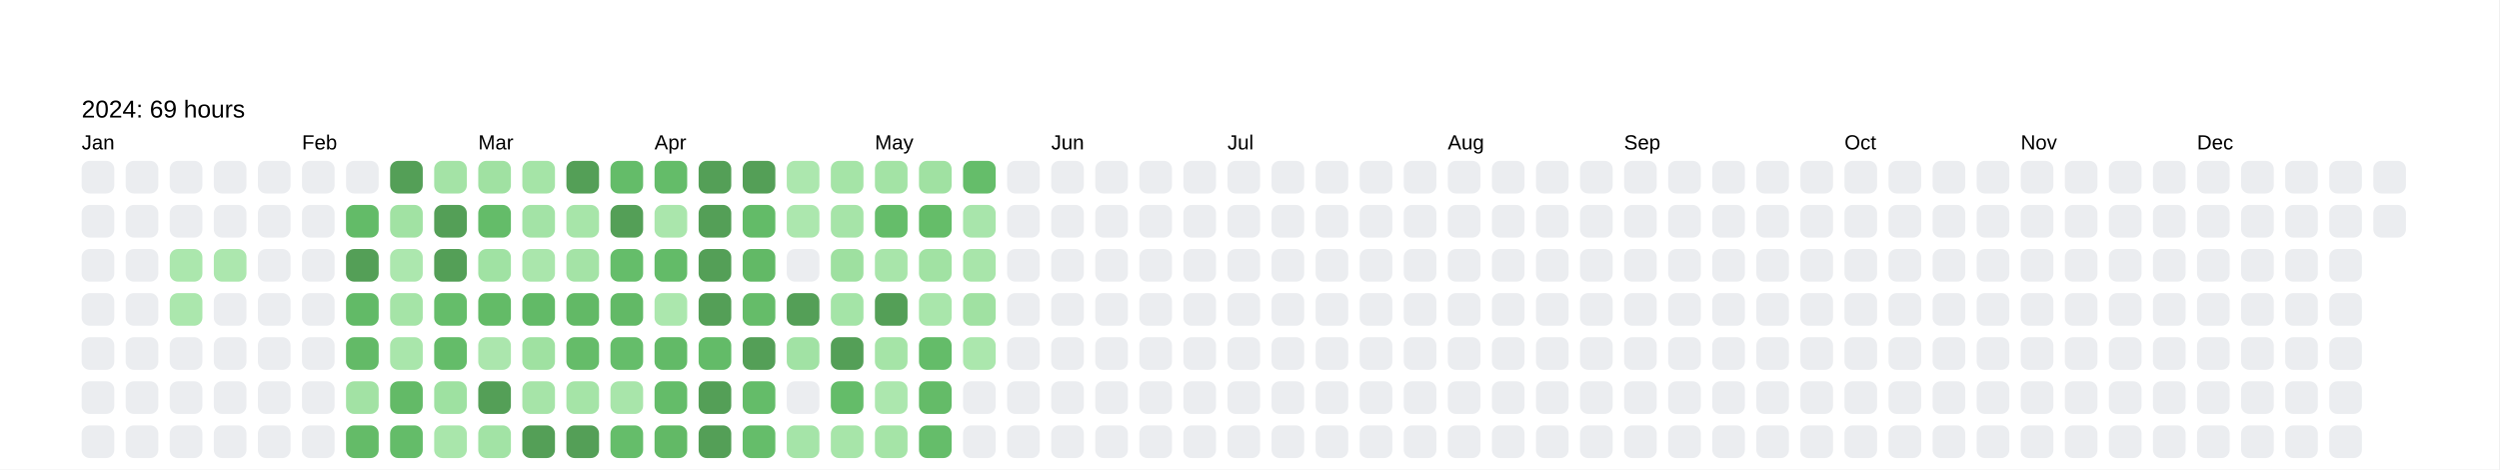
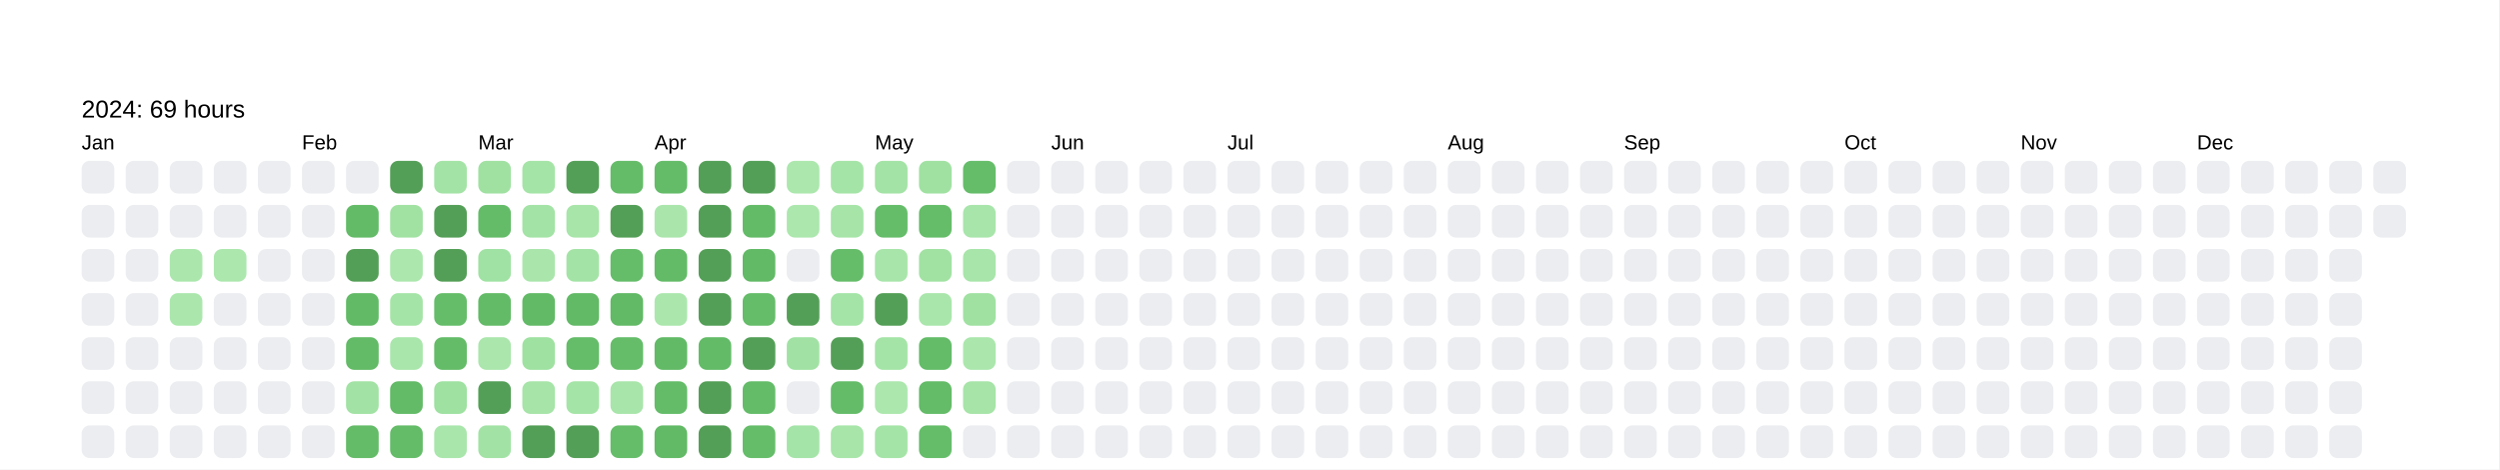
<svg xmlns="http://www.w3.org/2000/svg" baseProfile="full" height="57.5mm" version="1.1" viewBox="0,0,306.2,57.5" width="306.2mm">
  <defs />
  <rect fill="#FFFFFF" height="57.5" width="306.2" x="0" y="0" />
  <text fill="#000000" style="font-size:6px; font-family:Arial; font-weight:bold;" x="10" y="10" />
  <text fill="#000000" style="font-size:3px; font-family:Arial;" x="10" y="14.4">2024: 69 hours</text>
  <text fill="#000000" style="font-size:2.5px; font-family:Arial" x="10" y="18.3">Jan</text>
  <rect fill="#EBEDF0" height="4" rx="1" ry="1" width="4" x="10" y="19.7" />
  <rect fill="#EBEDF0" height="4" rx="1" ry="1" width="4" x="10" y="25.1" />
  <rect fill="#EBEDF0" height="4" rx="1" ry="1" width="4" x="10" y="30.5" />
  <rect fill="#EBEDF0" height="4" rx="1" ry="1" width="4" x="10" y="35.9" />
  <rect fill="#EBEDF0" height="4" rx="1" ry="1" width="4" x="10" y="41.3" />
  <rect fill="#EBEDF0" height="4" rx="1" ry="1" width="4" x="10" y="46.7" />
  <rect fill="#EBEDF0" height="4" rx="1" ry="1" width="4" x="10" y="52.1" />
  <rect fill="#EBEDF0" height="4" rx="1" ry="1" width="4" x="15.4" y="19.7" />
  <rect fill="#EBEDF0" height="4" rx="1" ry="1" width="4" x="15.4" y="25.1" />
  <rect fill="#EBEDF0" height="4" rx="1" ry="1" width="4" x="15.4" y="30.5" />
  <rect fill="#EBEDF0" height="4" rx="1" ry="1" width="4" x="15.4" y="35.9" />
  <rect fill="#EBEDF0" height="4" rx="1" ry="1" width="4" x="15.4" y="41.3" />
  <rect fill="#EBEDF0" height="4" rx="1" ry="1" width="4" x="15.4" y="46.7" />
  <rect fill="#EBEDF0" height="4" rx="1" ry="1" width="4" x="15.4" y="52.1" />
  <rect fill="#EBEDF0" height="4" rx="1" ry="1" width="4" x="20.8" y="19.7" />
  <rect fill="#EBEDF0" height="4" rx="1" ry="1" width="4" x="20.8" y="25.1" />
  <rect fill="#abe7ad" height="4" rx="1" ry="1" width="4" x="20.8" y="30.5" />
  <rect fill="#abe7ad" height="4" rx="1" ry="1" width="4" x="20.8" y="35.9" />
  <rect fill="#EBEDF0" height="4" rx="1" ry="1" width="4" x="20.8" y="41.3" />
  <rect fill="#EBEDF0" height="4" rx="1" ry="1" width="4" x="20.8" y="46.7" />
  <rect fill="#EBEDF0" height="4" rx="1" ry="1" width="4" x="20.8" y="52.1" />
  <rect fill="#EBEDF0" height="4" rx="1" ry="1" width="4" x="26.2" y="19.7" />
  <rect fill="#EBEDF0" height="4" rx="1" ry="1" width="4" x="26.2" y="25.1" />
  <rect fill="#ace7ae" height="4" rx="1" ry="1" width="4" x="26.2" y="30.5" />
  <rect fill="#EBEDF0" height="4" rx="1" ry="1" width="4" x="26.2" y="35.9" />
  <rect fill="#EBEDF0" height="4" rx="1" ry="1" width="4" x="26.2" y="41.3" />
  <rect fill="#EBEDF0" height="4" rx="1" ry="1" width="4" x="26.2" y="46.7" />
  <rect fill="#EBEDF0" height="4" rx="1" ry="1" width="4" x="26.2" y="52.1" />
  <rect fill="#EBEDF0" height="4" rx="1" ry="1" width="4" x="31.6" y="19.7" />
  <rect fill="#EBEDF0" height="4" rx="1" ry="1" width="4" x="31.6" y="25.1" />
  <rect fill="#EBEDF0" height="4" rx="1" ry="1" width="4" x="31.6" y="30.5" />
  <rect fill="#EBEDF0" height="4" rx="1" ry="1" width="4" x="31.6" y="35.9" />
  <rect fill="#EBEDF0" height="4" rx="1" ry="1" width="4" x="31.6" y="41.3" />
  <rect fill="#EBEDF0" height="4" rx="1" ry="1" width="4" x="31.6" y="46.7" />
  <rect fill="#EBEDF0" height="4" rx="1" ry="1" width="4" x="31.6" y="52.1" />
  <text fill="#000000" style="font-size:2.5px; font-family:Arial" x="37.0" y="18.3">Feb</text>
  <rect fill="#EBEDF0" height="4" rx="1" ry="1" width="4" x="37.0" y="19.7" />
  <rect fill="#EBEDF0" height="4" rx="1" ry="1" width="4" x="37.0" y="25.1" />
  <rect fill="#EBEDF0" height="4" rx="1" ry="1" width="4" x="37.0" y="30.5" />
  <rect fill="#EBEDF0" height="4" rx="1" ry="1" width="4" x="37.0" y="35.9" />
  <rect fill="#EBEDF0" height="4" rx="1" ry="1" width="4" x="37.0" y="41.3" />
  <rect fill="#EBEDF0" height="4" rx="1" ry="1" width="4" x="37.0" y="46.7" />
  <rect fill="#EBEDF0" height="4" rx="1" ry="1" width="4" x="37.0" y="52.1" />
  <rect fill="#EBEDF0" height="4" rx="1" ry="1" width="4" x="42.4" y="19.7" />
  <rect fill="#63bb68" height="4" rx="1" ry="1" width="4" x="42.4" y="25.1" />
  <rect fill="#549F57" height="4" rx="1" ry="1" width="4" x="42.4" y="30.5" />
  <rect fill="#62ba67" height="4" rx="1" ry="1" width="4" x="42.4" y="35.9" />
  <rect fill="#63ba67" height="4" rx="1" ry="1" width="4" x="42.4" y="41.3" />
  <rect fill="#a2e2a4" height="4" rx="1" ry="1" width="4" x="42.4" y="46.7" />
  <rect fill="#64bb68" height="4" rx="1" ry="1" width="4" x="42.4" y="52.1" />
  <rect fill="#549F57" height="4" rx="1" ry="1" width="4" x="47.8" y="19.7" />
  <rect fill="#a1e2a3" height="4" rx="1" ry="1" width="4" x="47.8" y="25.1" />
  <rect fill="#ace7ae" height="4" rx="1" ry="1" width="4" x="47.8" y="30.5" />
  <rect fill="#a5e4a7" height="4" rx="1" ry="1" width="4" x="47.8" y="35.9" />
  <rect fill="#a9e6ab" height="4" rx="1" ry="1" width="4" x="47.8" y="41.3" />
  <rect fill="#63ba67" height="4" rx="1" ry="1" width="4" x="47.8" y="46.7" />
  <rect fill="#64bc69" height="4" rx="1" ry="1" width="4" x="47.8" y="52.1" />
  <rect fill="#a4e3a6" height="4" rx="1" ry="1" width="4" x="53.2" y="19.7" />
  <rect fill="#549F57" height="4" rx="1" ry="1" width="4" x="53.2" y="25.1" />
  <rect fill="#549F57" height="4" rx="1" ry="1" width="4" x="53.2" y="30.5" />
  <rect fill="#65bd6a" height="4" rx="1" ry="1" width="4" x="53.2" y="35.9" />
  <rect fill="#64bc69" height="4" rx="1" ry="1" width="4" x="53.2" y="41.3" />
  <rect fill="#9ee1a1" height="4" rx="1" ry="1" width="4" x="53.2" y="46.7" />
  <rect fill="#a9e6ab" height="4" rx="1" ry="1" width="4" x="53.2" y="52.1" />
  <text fill="#000000" style="font-size:2.5px; font-family:Arial" x="58.6" y="18.3">Mar</text>
  <rect fill="#a0e1a2" height="4" rx="1" ry="1" width="4" x="58.6" y="19.7" />
  <rect fill="#64bc69" height="4" rx="1" ry="1" width="4" x="58.6" y="25.1" />
  <rect fill="#a0e2a3" height="4" rx="1" ry="1" width="4" x="58.6" y="30.5" />
  <rect fill="#63bb67" height="4" rx="1" ry="1" width="4" x="58.6" y="35.9" />
  <rect fill="#abe6ad" height="4" rx="1" ry="1" width="4" x="58.6" y="41.3" />
  <rect fill="#549F57" height="4" rx="1" ry="1" width="4" x="58.6" y="46.7" />
  <rect fill="#a2e3a5" height="4" rx="1" ry="1" width="4" x="58.6" y="52.1" />
  <rect fill="#a5e4a7" height="4" rx="1" ry="1" width="4" x="64" y="19.7" />
  <rect fill="#a3e3a6" height="4" rx="1" ry="1" width="4" x="64" y="25.1" />
  <rect fill="#aae6ac" height="4" rx="1" ry="1" width="4" x="64" y="30.5" />
  <rect fill="#62ba67" height="4" rx="1" ry="1" width="4" x="64" y="35.9" />
  <rect fill="#9fe1a1" height="4" rx="1" ry="1" width="4" x="64" y="41.3" />
  <rect fill="#a6e4a8" height="4" rx="1" ry="1" width="4" x="64" y="46.7" />
  <rect fill="#549F57" height="4" rx="1" ry="1" width="4" x="64" y="52.1" />
  <rect fill="#549F57" height="4" rx="1" ry="1" width="4" x="69.4" y="19.7" />
  <rect fill="#a7e5a9" height="4" rx="1" ry="1" width="4" x="69.4" y="25.1" />
  <rect fill="#a4e3a6" height="4" rx="1" ry="1" width="4" x="69.4" y="30.5" />
  <rect fill="#62b966" height="4" rx="1" ry="1" width="4" x="69.4" y="35.9" />
  <rect fill="#65bc69" height="4" rx="1" ry="1" width="4" x="69.4" y="41.3" />
  <rect fill="#a5e4a7" height="4" rx="1" ry="1" width="4" x="69.4" y="46.7" />
  <rect fill="#549F57" height="4" rx="1" ry="1" width="4" x="69.4" y="52.1" />
  <rect fill="#64bc69" height="4" rx="1" ry="1" width="4" x="74.8" y="19.7" />
  <rect fill="#549F57" height="4" rx="1" ry="1" width="4" x="74.8" y="25.1" />
  <rect fill="#65bd6a" height="4" rx="1" ry="1" width="4" x="74.8" y="30.5" />
  <rect fill="#62b966" height="4" rx="1" ry="1" width="4" x="74.8" y="35.9" />
  <rect fill="#65bd6a" height="4" rx="1" ry="1" width="4" x="74.8" y="41.3" />
  <rect fill="#a8e5aa" height="4" rx="1" ry="1" width="4" x="74.8" y="46.7" />
  <rect fill="#65bd6a" height="4" rx="1" ry="1" width="4" x="74.8" y="52.1" />
  <text fill="#000000" style="font-size:2.5px; font-family:Arial" x="80.2" y="18.3">Apr</text>
  <rect fill="#64bc69" height="4" rx="1" ry="1" width="4" x="80.2" y="19.7" />
  <rect fill="#aae6ac" height="4" rx="1" ry="1" width="4" x="80.2" y="25.1" />
  <rect fill="#63bb68" height="4" rx="1" ry="1" width="4" x="80.2" y="30.5" />
  <rect fill="#abe7ad" height="4" rx="1" ry="1" width="4" x="80.2" y="35.9" />
  <rect fill="#62ba67" height="4" rx="1" ry="1" width="4" x="80.2" y="41.3" />
  <rect fill="#64bc69" height="4" rx="1" ry="1" width="4" x="80.2" y="46.7" />
  <rect fill="#62b966" height="4" rx="1" ry="1" width="4" x="80.2" y="52.1" />
  <rect fill="#549F57" height="4" rx="1" ry="1" width="4" x="85.6" y="19.7" />
  <rect fill="#549F57" height="4" rx="1" ry="1" width="4" x="85.6" y="25.1" />
  <rect fill="#549F57" height="4" rx="1" ry="1" width="4" x="85.6" y="30.5" />
  <rect fill="#549F57" height="4" rx="1" ry="1" width="4" x="85.6" y="35.9" />
  <rect fill="#63bb68" height="4" rx="1" ry="1" width="4" x="85.6" y="41.3" />
  <rect fill="#549F57" height="4" rx="1" ry="1" width="4" x="85.6" y="46.7" />
  <rect fill="#549F57" height="4" rx="1" ry="1" width="4" x="85.6" y="52.1" />
  <rect fill="#549F57" height="4" rx="1" ry="1" width="4" x="91" y="19.7" />
  <rect fill="#63bb68" height="4" rx="1" ry="1" width="4" x="91" y="25.1" />
  <rect fill="#62b966" height="4" rx="1" ry="1" width="4" x="91" y="30.5" />
  <rect fill="#65bc69" height="4" rx="1" ry="1" width="4" x="91" y="35.9" />
  <rect fill="#549F57" height="4" rx="1" ry="1" width="4" x="91" y="41.3" />
  <rect fill="#64bc69" height="4" rx="1" ry="1" width="4" x="91" y="46.7" />
  <rect fill="#65bd6a" height="4" rx="1" ry="1" width="4" x="91" y="52.1" />
  <rect fill="#ace7ae" height="4" rx="1" ry="1" width="4" x="96.4" y="19.7" />
  <rect fill="#ace7ae" height="4" rx="1" ry="1" width="4" x="96.4" y="25.1" />
  <rect fill="#EBEDF0" height="4" rx="1" ry="1" width="4" x="96.4" y="30.5" />
  <rect fill="#549F57" height="4" rx="1" ry="1" width="4" x="96.4" y="35.9" />
  <rect fill="#a1e2a4" height="4" rx="1" ry="1" width="4" x="96.4" y="41.3" />
  <rect fill="#EBEDF0" height="4" rx="1" ry="1" width="4" x="96.4" y="46.7" />
  <rect fill="#a5e4a8" height="4" rx="1" ry="1" width="4" x="96.4" y="52.1" />
  <rect fill="#a5e4a7" height="4" rx="1" ry="1" width="4" x="101.8" y="19.7" />
  <rect fill="#a6e4a8" height="4" rx="1" ry="1" width="4" x="101.8" y="25.1" />
-   <rect fill="#9ee0a0" height="4" rx="1" ry="1" width="4" x="101.8" y="30.5" />
+   <rect fill="#65bd6a" height="4" rx="1" ry="1" width="4" x="101.8" y="30.5" />
  <rect fill="#a4e4a7" height="4" rx="1" ry="1" width="4" x="101.8" y="35.9" />
  <rect fill="#549F57" height="4" rx="1" ry="1" width="4" x="101.8" y="41.3" />
  <rect fill="#64bc69" height="4" rx="1" ry="1" width="4" x="101.8" y="46.7" />
  <rect fill="#a7e5a9" height="4" rx="1" ry="1" width="4" x="101.8" y="52.1" />
  <text fill="#000000" style="font-size:2.5px; font-family:Arial" x="107.2" y="18.3">May</text>
  <rect fill="#a3e3a5" height="4" rx="1" ry="1" width="4" x="107.2" y="19.7" />
  <rect fill="#65bd6a" height="4" rx="1" ry="1" width="4" x="107.2" y="25.1" />
  <rect fill="#a8e5aa" height="4" rx="1" ry="1" width="4" x="107.2" y="30.5" />
  <rect fill="#549F57" height="4" rx="1" ry="1" width="4" x="107.2" y="35.9" />
  <rect fill="#a5e4a7" height="4" rx="1" ry="1" width="4" x="107.2" y="41.3" />
  <rect fill="#ace7ae" height="4" rx="1" ry="1" width="4" x="107.2" y="46.7" />
  <rect fill="#a5e4a7" height="4" rx="1" ry="1" width="4" x="107.2" y="52.1" />
  <rect fill="#a0e1a2" height="4" rx="1" ry="1" width="4" x="112.6" y="19.7" />
  <rect fill="#65bd69" height="4" rx="1" ry="1" width="4" x="112.6" y="25.1" />
  <rect fill="#a1e2a3" height="4" rx="1" ry="1" width="4" x="112.6" y="30.5" />
  <rect fill="#a9e6ab" height="4" rx="1" ry="1" width="4" x="112.6" y="35.9" />
  <rect fill="#64bc69" height="4" rx="1" ry="1" width="4" x="112.6" y="41.3" />
  <rect fill="#64bb68" height="4" rx="1" ry="1" width="4" x="112.6" y="46.7" />
  <rect fill="#65bd6a" height="4" rx="1" ry="1" width="4" x="112.6" y="52.1" />
  <rect fill="#65bd6a" height="4" rx="1" ry="1" width="4" x="118" y="19.7" />
  <rect fill="#a8e5ab" height="4" rx="1" ry="1" width="4" x="118" y="25.1" />
  <rect fill="#a8e5aa" height="4" rx="1" ry="1" width="4" x="118" y="30.5" />
  <rect fill="#a0e1a2" height="4" rx="1" ry="1" width="4" x="118" y="35.9" />
  <rect fill="#abe7ad" height="4" rx="1" ry="1" width="4" x="118" y="41.3" />
-   <rect fill="#EBEDF0" height="4" rx="1" ry="1" width="4" x="118" y="46.7" />
+   <rect fill="#a6e4a8" height="4" rx="1" ry="1" width="4" x="118" y="46.7" />
  <rect fill="#EBEDF0" height="4" rx="1" ry="1" width="4" x="118" y="52.1" />
  <rect fill="#EBEDF0" height="4" rx="1" ry="1" width="4" x="123.4" y="19.7" />
  <rect fill="#EBEDF0" height="4" rx="1" ry="1" width="4" x="123.4" y="25.1" />
  <rect fill="#EBEDF0" height="4" rx="1" ry="1" width="4" x="123.4" y="30.5" />
  <rect fill="#EBEDF0" height="4" rx="1" ry="1" width="4" x="123.4" y="35.9" />
  <rect fill="#EBEDF0" height="4" rx="1" ry="1" width="4" x="123.4" y="41.3" />
  <rect fill="#EBEDF0" height="4" rx="1" ry="1" width="4" x="123.4" y="46.7" />
  <rect fill="#EBEDF0" height="4" rx="1" ry="1" width="4" x="123.4" y="52.1" />
  <text fill="#000000" style="font-size:2.5px; font-family:Arial" x="128.8" y="18.3">Jun</text>
  <rect fill="#EBEDF0" height="4" rx="1" ry="1" width="4" x="128.8" y="19.7" />
  <rect fill="#EBEDF0" height="4" rx="1" ry="1" width="4" x="128.8" y="25.1" />
  <rect fill="#EBEDF0" height="4" rx="1" ry="1" width="4" x="128.8" y="30.5" />
  <rect fill="#EBEDF0" height="4" rx="1" ry="1" width="4" x="128.8" y="35.9" />
  <rect fill="#EBEDF0" height="4" rx="1" ry="1" width="4" x="128.8" y="41.3" />
  <rect fill="#EBEDF0" height="4" rx="1" ry="1" width="4" x="128.8" y="46.7" />
  <rect fill="#EBEDF0" height="4" rx="1" ry="1" width="4" x="128.8" y="52.1" />
  <rect fill="#EBEDF0" height="4" rx="1" ry="1" width="4" x="134.2" y="19.7" />
  <rect fill="#EBEDF0" height="4" rx="1" ry="1" width="4" x="134.2" y="25.1" />
  <rect fill="#EBEDF0" height="4" rx="1" ry="1" width="4" x="134.2" y="30.5" />
  <rect fill="#EBEDF0" height="4" rx="1" ry="1" width="4" x="134.2" y="35.9" />
  <rect fill="#EBEDF0" height="4" rx="1" ry="1" width="4" x="134.2" y="41.3" />
  <rect fill="#EBEDF0" height="4" rx="1" ry="1" width="4" x="134.2" y="46.7" />
  <rect fill="#EBEDF0" height="4" rx="1" ry="1" width="4" x="134.2" y="52.1" />
  <rect fill="#EBEDF0" height="4" rx="1" ry="1" width="4" x="139.6" y="19.7" />
  <rect fill="#EBEDF0" height="4" rx="1" ry="1" width="4" x="139.6" y="25.1" />
  <rect fill="#EBEDF0" height="4" rx="1" ry="1" width="4" x="139.6" y="30.5" />
  <rect fill="#EBEDF0" height="4" rx="1" ry="1" width="4" x="139.6" y="35.9" />
  <rect fill="#EBEDF0" height="4" rx="1" ry="1" width="4" x="139.6" y="41.3" />
  <rect fill="#EBEDF0" height="4" rx="1" ry="1" width="4" x="139.6" y="46.7" />
  <rect fill="#EBEDF0" height="4" rx="1" ry="1" width="4" x="139.6" y="52.1" />
  <rect fill="#EBEDF0" height="4" rx="1" ry="1" width="4" x="145" y="19.7" />
  <rect fill="#EBEDF0" height="4" rx="1" ry="1" width="4" x="145" y="25.1" />
  <rect fill="#EBEDF0" height="4" rx="1" ry="1" width="4" x="145" y="30.5" />
  <rect fill="#EBEDF0" height="4" rx="1" ry="1" width="4" x="145" y="35.9" />
  <rect fill="#EBEDF0" height="4" rx="1" ry="1" width="4" x="145" y="41.3" />
  <rect fill="#EBEDF0" height="4" rx="1" ry="1" width="4" x="145" y="46.7" />
  <rect fill="#EBEDF0" height="4" rx="1" ry="1" width="4" x="145" y="52.1" />
  <text fill="#000000" style="font-size:2.5px; font-family:Arial" x="150.4" y="18.3">Jul</text>
  <rect fill="#EBEDF0" height="4" rx="1" ry="1" width="4" x="150.4" y="19.7" />
  <rect fill="#EBEDF0" height="4" rx="1" ry="1" width="4" x="150.4" y="25.1" />
  <rect fill="#EBEDF0" height="4" rx="1" ry="1" width="4" x="150.4" y="30.5" />
  <rect fill="#EBEDF0" height="4" rx="1" ry="1" width="4" x="150.4" y="35.9" />
  <rect fill="#EBEDF0" height="4" rx="1" ry="1" width="4" x="150.4" y="41.3" />
  <rect fill="#EBEDF0" height="4" rx="1" ry="1" width="4" x="150.4" y="46.7" />
  <rect fill="#EBEDF0" height="4" rx="1" ry="1" width="4" x="150.4" y="52.1" />
  <rect fill="#EBEDF0" height="4" rx="1" ry="1" width="4" x="155.8" y="19.7" />
  <rect fill="#EBEDF0" height="4" rx="1" ry="1" width="4" x="155.8" y="25.1" />
  <rect fill="#EBEDF0" height="4" rx="1" ry="1" width="4" x="155.8" y="30.5" />
  <rect fill="#EBEDF0" height="4" rx="1" ry="1" width="4" x="155.8" y="35.9" />
  <rect fill="#EBEDF0" height="4" rx="1" ry="1" width="4" x="155.8" y="41.3" />
  <rect fill="#EBEDF0" height="4" rx="1" ry="1" width="4" x="155.8" y="46.7" />
  <rect fill="#EBEDF0" height="4" rx="1" ry="1" width="4" x="155.8" y="52.1" />
  <rect fill="#EBEDF0" height="4" rx="1" ry="1" width="4" x="161.2" y="19.7" />
  <rect fill="#EBEDF0" height="4" rx="1" ry="1" width="4" x="161.2" y="25.1" />
  <rect fill="#EBEDF0" height="4" rx="1" ry="1" width="4" x="161.2" y="30.5" />
  <rect fill="#EBEDF0" height="4" rx="1" ry="1" width="4" x="161.2" y="35.9" />
  <rect fill="#EBEDF0" height="4" rx="1" ry="1" width="4" x="161.2" y="41.3" />
  <rect fill="#EBEDF0" height="4" rx="1" ry="1" width="4" x="161.2" y="46.7" />
  <rect fill="#EBEDF0" height="4" rx="1" ry="1" width="4" x="161.2" y="52.1" />
  <rect fill="#EBEDF0" height="4" rx="1" ry="1" width="4" x="166.6" y="19.7" />
  <rect fill="#EBEDF0" height="4" rx="1" ry="1" width="4" x="166.6" y="25.1" />
  <rect fill="#EBEDF0" height="4" rx="1" ry="1" width="4" x="166.6" y="30.5" />
  <rect fill="#EBEDF0" height="4" rx="1" ry="1" width="4" x="166.6" y="35.9" />
  <rect fill="#EBEDF0" height="4" rx="1" ry="1" width="4" x="166.6" y="41.3" />
  <rect fill="#EBEDF0" height="4" rx="1" ry="1" width="4" x="166.6" y="46.7" />
  <rect fill="#EBEDF0" height="4" rx="1" ry="1" width="4" x="166.6" y="52.1" />
  <rect fill="#EBEDF0" height="4" rx="1" ry="1" width="4" x="172" y="19.7" />
  <rect fill="#EBEDF0" height="4" rx="1" ry="1" width="4" x="172" y="25.1" />
  <rect fill="#EBEDF0" height="4" rx="1" ry="1" width="4" x="172" y="30.5" />
  <rect fill="#EBEDF0" height="4" rx="1" ry="1" width="4" x="172" y="35.9" />
  <rect fill="#EBEDF0" height="4" rx="1" ry="1" width="4" x="172" y="41.3" />
  <rect fill="#EBEDF0" height="4" rx="1" ry="1" width="4" x="172" y="46.7" />
  <rect fill="#EBEDF0" height="4" rx="1" ry="1" width="4" x="172" y="52.1" />
  <text fill="#000000" style="font-size:2.5px; font-family:Arial" x="177.4" y="18.3">Aug</text>
  <rect fill="#EBEDF0" height="4" rx="1" ry="1" width="4" x="177.4" y="19.7" />
  <rect fill="#EBEDF0" height="4" rx="1" ry="1" width="4" x="177.4" y="25.1" />
  <rect fill="#EBEDF0" height="4" rx="1" ry="1" width="4" x="177.4" y="30.5" />
  <rect fill="#EBEDF0" height="4" rx="1" ry="1" width="4" x="177.4" y="35.9" />
  <rect fill="#EBEDF0" height="4" rx="1" ry="1" width="4" x="177.4" y="41.3" />
  <rect fill="#EBEDF0" height="4" rx="1" ry="1" width="4" x="177.4" y="46.7" />
  <rect fill="#EBEDF0" height="4" rx="1" ry="1" width="4" x="177.4" y="52.1" />
  <rect fill="#EBEDF0" height="4" rx="1" ry="1" width="4" x="182.8" y="19.7" />
  <rect fill="#EBEDF0" height="4" rx="1" ry="1" width="4" x="182.8" y="25.1" />
  <rect fill="#EBEDF0" height="4" rx="1" ry="1" width="4" x="182.8" y="30.5" />
  <rect fill="#EBEDF0" height="4" rx="1" ry="1" width="4" x="182.8" y="35.9" />
  <rect fill="#EBEDF0" height="4" rx="1" ry="1" width="4" x="182.8" y="41.3" />
  <rect fill="#EBEDF0" height="4" rx="1" ry="1" width="4" x="182.8" y="46.7" />
  <rect fill="#EBEDF0" height="4" rx="1" ry="1" width="4" x="182.8" y="52.1" />
  <rect fill="#EBEDF0" height="4" rx="1" ry="1" width="4" x="188.2" y="19.7" />
  <rect fill="#EBEDF0" height="4" rx="1" ry="1" width="4" x="188.2" y="25.1" />
  <rect fill="#EBEDF0" height="4" rx="1" ry="1" width="4" x="188.2" y="30.5" />
  <rect fill="#EBEDF0" height="4" rx="1" ry="1" width="4" x="188.2" y="35.9" />
  <rect fill="#EBEDF0" height="4" rx="1" ry="1" width="4" x="188.2" y="41.3" />
  <rect fill="#EBEDF0" height="4" rx="1" ry="1" width="4" x="188.2" y="46.7" />
  <rect fill="#EBEDF0" height="4" rx="1" ry="1" width="4" x="188.2" y="52.1" />
  <rect fill="#EBEDF0" height="4" rx="1" ry="1" width="4" x="193.6" y="19.7" />
  <rect fill="#EBEDF0" height="4" rx="1" ry="1" width="4" x="193.6" y="25.1" />
  <rect fill="#EBEDF0" height="4" rx="1" ry="1" width="4" x="193.6" y="30.5" />
  <rect fill="#EBEDF0" height="4" rx="1" ry="1" width="4" x="193.6" y="35.9" />
  <rect fill="#EBEDF0" height="4" rx="1" ry="1" width="4" x="193.6" y="41.3" />
  <rect fill="#EBEDF0" height="4" rx="1" ry="1" width="4" x="193.6" y="46.7" />
  <rect fill="#EBEDF0" height="4" rx="1" ry="1" width="4" x="193.6" y="52.1" />
  <text fill="#000000" style="font-size:2.5px; font-family:Arial" x="199" y="18.3">Sep</text>
  <rect fill="#EBEDF0" height="4" rx="1" ry="1" width="4" x="199" y="19.7" />
  <rect fill="#EBEDF0" height="4" rx="1" ry="1" width="4" x="199" y="25.1" />
  <rect fill="#EBEDF0" height="4" rx="1" ry="1" width="4" x="199" y="30.5" />
  <rect fill="#EBEDF0" height="4" rx="1" ry="1" width="4" x="199" y="35.9" />
  <rect fill="#EBEDF0" height="4" rx="1" ry="1" width="4" x="199" y="41.3" />
  <rect fill="#EBEDF0" height="4" rx="1" ry="1" width="4" x="199" y="46.7" />
  <rect fill="#EBEDF0" height="4" rx="1" ry="1" width="4" x="199" y="52.1" />
  <rect fill="#EBEDF0" height="4" rx="1" ry="1" width="4" x="204.4" y="19.7" />
  <rect fill="#EBEDF0" height="4" rx="1" ry="1" width="4" x="204.4" y="25.1" />
  <rect fill="#EBEDF0" height="4" rx="1" ry="1" width="4" x="204.4" y="30.5" />
  <rect fill="#EBEDF0" height="4" rx="1" ry="1" width="4" x="204.4" y="35.9" />
  <rect fill="#EBEDF0" height="4" rx="1" ry="1" width="4" x="204.4" y="41.3" />
  <rect fill="#EBEDF0" height="4" rx="1" ry="1" width="4" x="204.4" y="46.7" />
  <rect fill="#EBEDF0" height="4" rx="1" ry="1" width="4" x="204.4" y="52.1" />
  <rect fill="#EBEDF0" height="4" rx="1" ry="1" width="4" x="209.8" y="19.7" />
  <rect fill="#EBEDF0" height="4" rx="1" ry="1" width="4" x="209.8" y="25.1" />
  <rect fill="#EBEDF0" height="4" rx="1" ry="1" width="4" x="209.8" y="30.5" />
  <rect fill="#EBEDF0" height="4" rx="1" ry="1" width="4" x="209.8" y="35.9" />
  <rect fill="#EBEDF0" height="4" rx="1" ry="1" width="4" x="209.8" y="41.3" />
  <rect fill="#EBEDF0" height="4" rx="1" ry="1" width="4" x="209.8" y="46.7" />
  <rect fill="#EBEDF0" height="4" rx="1" ry="1" width="4" x="209.8" y="52.1" />
  <rect fill="#EBEDF0" height="4" rx="1" ry="1" width="4" x="215.2" y="19.7" />
  <rect fill="#EBEDF0" height="4" rx="1" ry="1" width="4" x="215.2" y="25.1" />
  <rect fill="#EBEDF0" height="4" rx="1" ry="1" width="4" x="215.2" y="30.5" />
  <rect fill="#EBEDF0" height="4" rx="1" ry="1" width="4" x="215.2" y="35.9" />
  <rect fill="#EBEDF0" height="4" rx="1" ry="1" width="4" x="215.2" y="41.3" />
  <rect fill="#EBEDF0" height="4" rx="1" ry="1" width="4" x="215.2" y="46.7" />
  <rect fill="#EBEDF0" height="4" rx="1" ry="1" width="4" x="215.2" y="52.1" />
  <rect fill="#EBEDF0" height="4" rx="1" ry="1" width="4" x="220.6" y="19.7" />
  <rect fill="#EBEDF0" height="4" rx="1" ry="1" width="4" x="220.6" y="25.1" />
  <rect fill="#EBEDF0" height="4" rx="1" ry="1" width="4" x="220.6" y="30.5" />
  <rect fill="#EBEDF0" height="4" rx="1" ry="1" width="4" x="220.6" y="35.9" />
  <rect fill="#EBEDF0" height="4" rx="1" ry="1" width="4" x="220.6" y="41.3" />
  <rect fill="#EBEDF0" height="4" rx="1" ry="1" width="4" x="220.6" y="46.7" />
  <rect fill="#EBEDF0" height="4" rx="1" ry="1" width="4" x="220.6" y="52.1" />
  <text fill="#000000" style="font-size:2.5px; font-family:Arial" x="226" y="18.3">Oct</text>
  <rect fill="#EBEDF0" height="4" rx="1" ry="1" width="4" x="226" y="19.7" />
  <rect fill="#EBEDF0" height="4" rx="1" ry="1" width="4" x="226" y="25.1" />
  <rect fill="#EBEDF0" height="4" rx="1" ry="1" width="4" x="226" y="30.5" />
  <rect fill="#EBEDF0" height="4" rx="1" ry="1" width="4" x="226" y="35.9" />
  <rect fill="#EBEDF0" height="4" rx="1" ry="1" width="4" x="226" y="41.3" />
  <rect fill="#EBEDF0" height="4" rx="1" ry="1" width="4" x="226" y="46.7" />
  <rect fill="#EBEDF0" height="4" rx="1" ry="1" width="4" x="226" y="52.1" />
  <rect fill="#EBEDF0" height="4" rx="1" ry="1" width="4" x="231.4" y="19.7" />
  <rect fill="#EBEDF0" height="4" rx="1" ry="1" width="4" x="231.4" y="25.1" />
  <rect fill="#EBEDF0" height="4" rx="1" ry="1" width="4" x="231.4" y="30.5" />
  <rect fill="#EBEDF0" height="4" rx="1" ry="1" width="4" x="231.4" y="35.9" />
  <rect fill="#EBEDF0" height="4" rx="1" ry="1" width="4" x="231.4" y="41.3" />
  <rect fill="#EBEDF0" height="4" rx="1" ry="1" width="4" x="231.4" y="46.7" />
  <rect fill="#EBEDF0" height="4" rx="1" ry="1" width="4" x="231.4" y="52.1" />
  <rect fill="#EBEDF0" height="4" rx="1" ry="1" width="4" x="236.8" y="19.7" />
  <rect fill="#EBEDF0" height="4" rx="1" ry="1" width="4" x="236.8" y="25.1" />
  <rect fill="#EBEDF0" height="4" rx="1" ry="1" width="4" x="236.8" y="30.5" />
  <rect fill="#EBEDF0" height="4" rx="1" ry="1" width="4" x="236.8" y="35.9" />
  <rect fill="#EBEDF0" height="4" rx="1" ry="1" width="4" x="236.8" y="41.3" />
  <rect fill="#EBEDF0" height="4" rx="1" ry="1" width="4" x="236.8" y="46.7" />
  <rect fill="#EBEDF0" height="4" rx="1" ry="1" width="4" x="236.8" y="52.1" />
  <rect fill="#EBEDF0" height="4" rx="1" ry="1" width="4" x="242.2" y="19.7" />
  <rect fill="#EBEDF0" height="4" rx="1" ry="1" width="4" x="242.2" y="25.1" />
  <rect fill="#EBEDF0" height="4" rx="1" ry="1" width="4" x="242.2" y="30.5" />
  <rect fill="#EBEDF0" height="4" rx="1" ry="1" width="4" x="242.2" y="35.9" />
  <rect fill="#EBEDF0" height="4" rx="1" ry="1" width="4" x="242.2" y="41.3" />
  <rect fill="#EBEDF0" height="4" rx="1" ry="1" width="4" x="242.2" y="46.7" />
  <rect fill="#EBEDF0" height="4" rx="1" ry="1" width="4" x="242.2" y="52.1" />
  <text fill="#000000" style="font-size:2.5px; font-family:Arial" x="247.6" y="18.3">Nov</text>
  <rect fill="#EBEDF0" height="4" rx="1" ry="1" width="4" x="247.6" y="19.7" />
  <rect fill="#EBEDF0" height="4" rx="1" ry="1" width="4" x="247.6" y="25.1" />
  <rect fill="#EBEDF0" height="4" rx="1" ry="1" width="4" x="247.6" y="30.5" />
  <rect fill="#EBEDF0" height="4" rx="1" ry="1" width="4" x="247.6" y="35.9" />
  <rect fill="#EBEDF0" height="4" rx="1" ry="1" width="4" x="247.6" y="41.3" />
  <rect fill="#EBEDF0" height="4" rx="1" ry="1" width="4" x="247.6" y="46.7" />
  <rect fill="#EBEDF0" height="4" rx="1" ry="1" width="4" x="247.6" y="52.1" />
  <rect fill="#EBEDF0" height="4" rx="1" ry="1" width="4" x="253" y="19.7" />
  <rect fill="#EBEDF0" height="4" rx="1" ry="1" width="4" x="253" y="25.1" />
  <rect fill="#EBEDF0" height="4" rx="1" ry="1" width="4" x="253" y="30.5" />
  <rect fill="#EBEDF0" height="4" rx="1" ry="1" width="4" x="253" y="35.9" />
  <rect fill="#EBEDF0" height="4" rx="1" ry="1" width="4" x="253" y="41.3" />
  <rect fill="#EBEDF0" height="4" rx="1" ry="1" width="4" x="253" y="46.7" />
  <rect fill="#EBEDF0" height="4" rx="1" ry="1" width="4" x="253" y="52.1" />
  <rect fill="#EBEDF0" height="4" rx="1" ry="1" width="4" x="258.4" y="19.7" />
  <rect fill="#EBEDF0" height="4" rx="1" ry="1" width="4" x="258.4" y="25.1" />
  <rect fill="#EBEDF0" height="4" rx="1" ry="1" width="4" x="258.4" y="30.5" />
  <rect fill="#EBEDF0" height="4" rx="1" ry="1" width="4" x="258.4" y="35.9" />
  <rect fill="#EBEDF0" height="4" rx="1" ry="1" width="4" x="258.4" y="41.3" />
  <rect fill="#EBEDF0" height="4" rx="1" ry="1" width="4" x="258.4" y="46.7" />
  <rect fill="#EBEDF0" height="4" rx="1" ry="1" width="4" x="258.4" y="52.1" />
  <rect fill="#EBEDF0" height="4" rx="1" ry="1" width="4" x="263.8" y="19.7" />
  <rect fill="#EBEDF0" height="4" rx="1" ry="1" width="4" x="263.8" y="25.1" />
  <rect fill="#EBEDF0" height="4" rx="1" ry="1" width="4" x="263.8" y="30.5" />
  <rect fill="#EBEDF0" height="4" rx="1" ry="1" width="4" x="263.8" y="35.9" />
  <rect fill="#EBEDF0" height="4" rx="1" ry="1" width="4" x="263.8" y="41.3" />
  <rect fill="#EBEDF0" height="4" rx="1" ry="1" width="4" x="263.8" y="46.7" />
  <rect fill="#EBEDF0" height="4" rx="1" ry="1" width="4" x="263.8" y="52.1" />
  <text fill="#000000" style="font-size:2.5px; font-family:Arial" x="269.2" y="18.3">Dec</text>
  <rect fill="#EBEDF0" height="4" rx="1" ry="1" width="4" x="269.2" y="19.7" />
  <rect fill="#EBEDF0" height="4" rx="1" ry="1" width="4" x="269.2" y="25.1" />
  <rect fill="#EBEDF0" height="4" rx="1" ry="1" width="4" x="269.2" y="30.5" />
  <rect fill="#EBEDF0" height="4" rx="1" ry="1" width="4" x="269.2" y="35.9" />
  <rect fill="#EBEDF0" height="4" rx="1" ry="1" width="4" x="269.2" y="41.3" />
  <rect fill="#EBEDF0" height="4" rx="1" ry="1" width="4" x="269.2" y="46.7" />
  <rect fill="#EBEDF0" height="4" rx="1" ry="1" width="4" x="269.2" y="52.1" />
  <rect fill="#EBEDF0" height="4" rx="1" ry="1" width="4" x="274.6" y="19.7" />
  <rect fill="#EBEDF0" height="4" rx="1" ry="1" width="4" x="274.6" y="25.1" />
  <rect fill="#EBEDF0" height="4" rx="1" ry="1" width="4" x="274.6" y="30.5" />
  <rect fill="#EBEDF0" height="4" rx="1" ry="1" width="4" x="274.6" y="35.9" />
  <rect fill="#EBEDF0" height="4" rx="1" ry="1" width="4" x="274.6" y="41.3" />
  <rect fill="#EBEDF0" height="4" rx="1" ry="1" width="4" x="274.6" y="46.7" />
  <rect fill="#EBEDF0" height="4" rx="1" ry="1" width="4" x="274.6" y="52.1" />
  <rect fill="#EBEDF0" height="4" rx="1" ry="1" width="4" x="280" y="19.7" />
  <rect fill="#EBEDF0" height="4" rx="1" ry="1" width="4" x="280" y="25.1" />
  <rect fill="#EBEDF0" height="4" rx="1" ry="1" width="4" x="280" y="30.5" />
  <rect fill="#EBEDF0" height="4" rx="1" ry="1" width="4" x="280" y="35.9" />
  <rect fill="#EBEDF0" height="4" rx="1" ry="1" width="4" x="280" y="41.3" />
  <rect fill="#EBEDF0" height="4" rx="1" ry="1" width="4" x="280" y="46.7" />
  <rect fill="#EBEDF0" height="4" rx="1" ry="1" width="4" x="280" y="52.1" />
  <rect fill="#EBEDF0" height="4" rx="1" ry="1" width="4" x="285.4" y="19.7" />
  <rect fill="#EBEDF0" height="4" rx="1" ry="1" width="4" x="285.4" y="25.1" />
  <rect fill="#EBEDF0" height="4" rx="1" ry="1" width="4" x="285.4" y="30.5" />
  <rect fill="#EBEDF0" height="4" rx="1" ry="1" width="4" x="285.4" y="35.9" />
  <rect fill="#EBEDF0" height="4" rx="1" ry="1" width="4" x="285.4" y="41.3" />
  <rect fill="#EBEDF0" height="4" rx="1" ry="1" width="4" x="285.4" y="46.7" />
  <rect fill="#EBEDF0" height="4" rx="1" ry="1" width="4" x="285.4" y="52.1" />
  <rect fill="#EBEDF0" height="4" rx="1" ry="1" width="4" x="290.8" y="19.7" />
  <rect fill="#EBEDF0" height="4" rx="1" ry="1" width="4" x="290.8" y="25.1" />
</svg>
